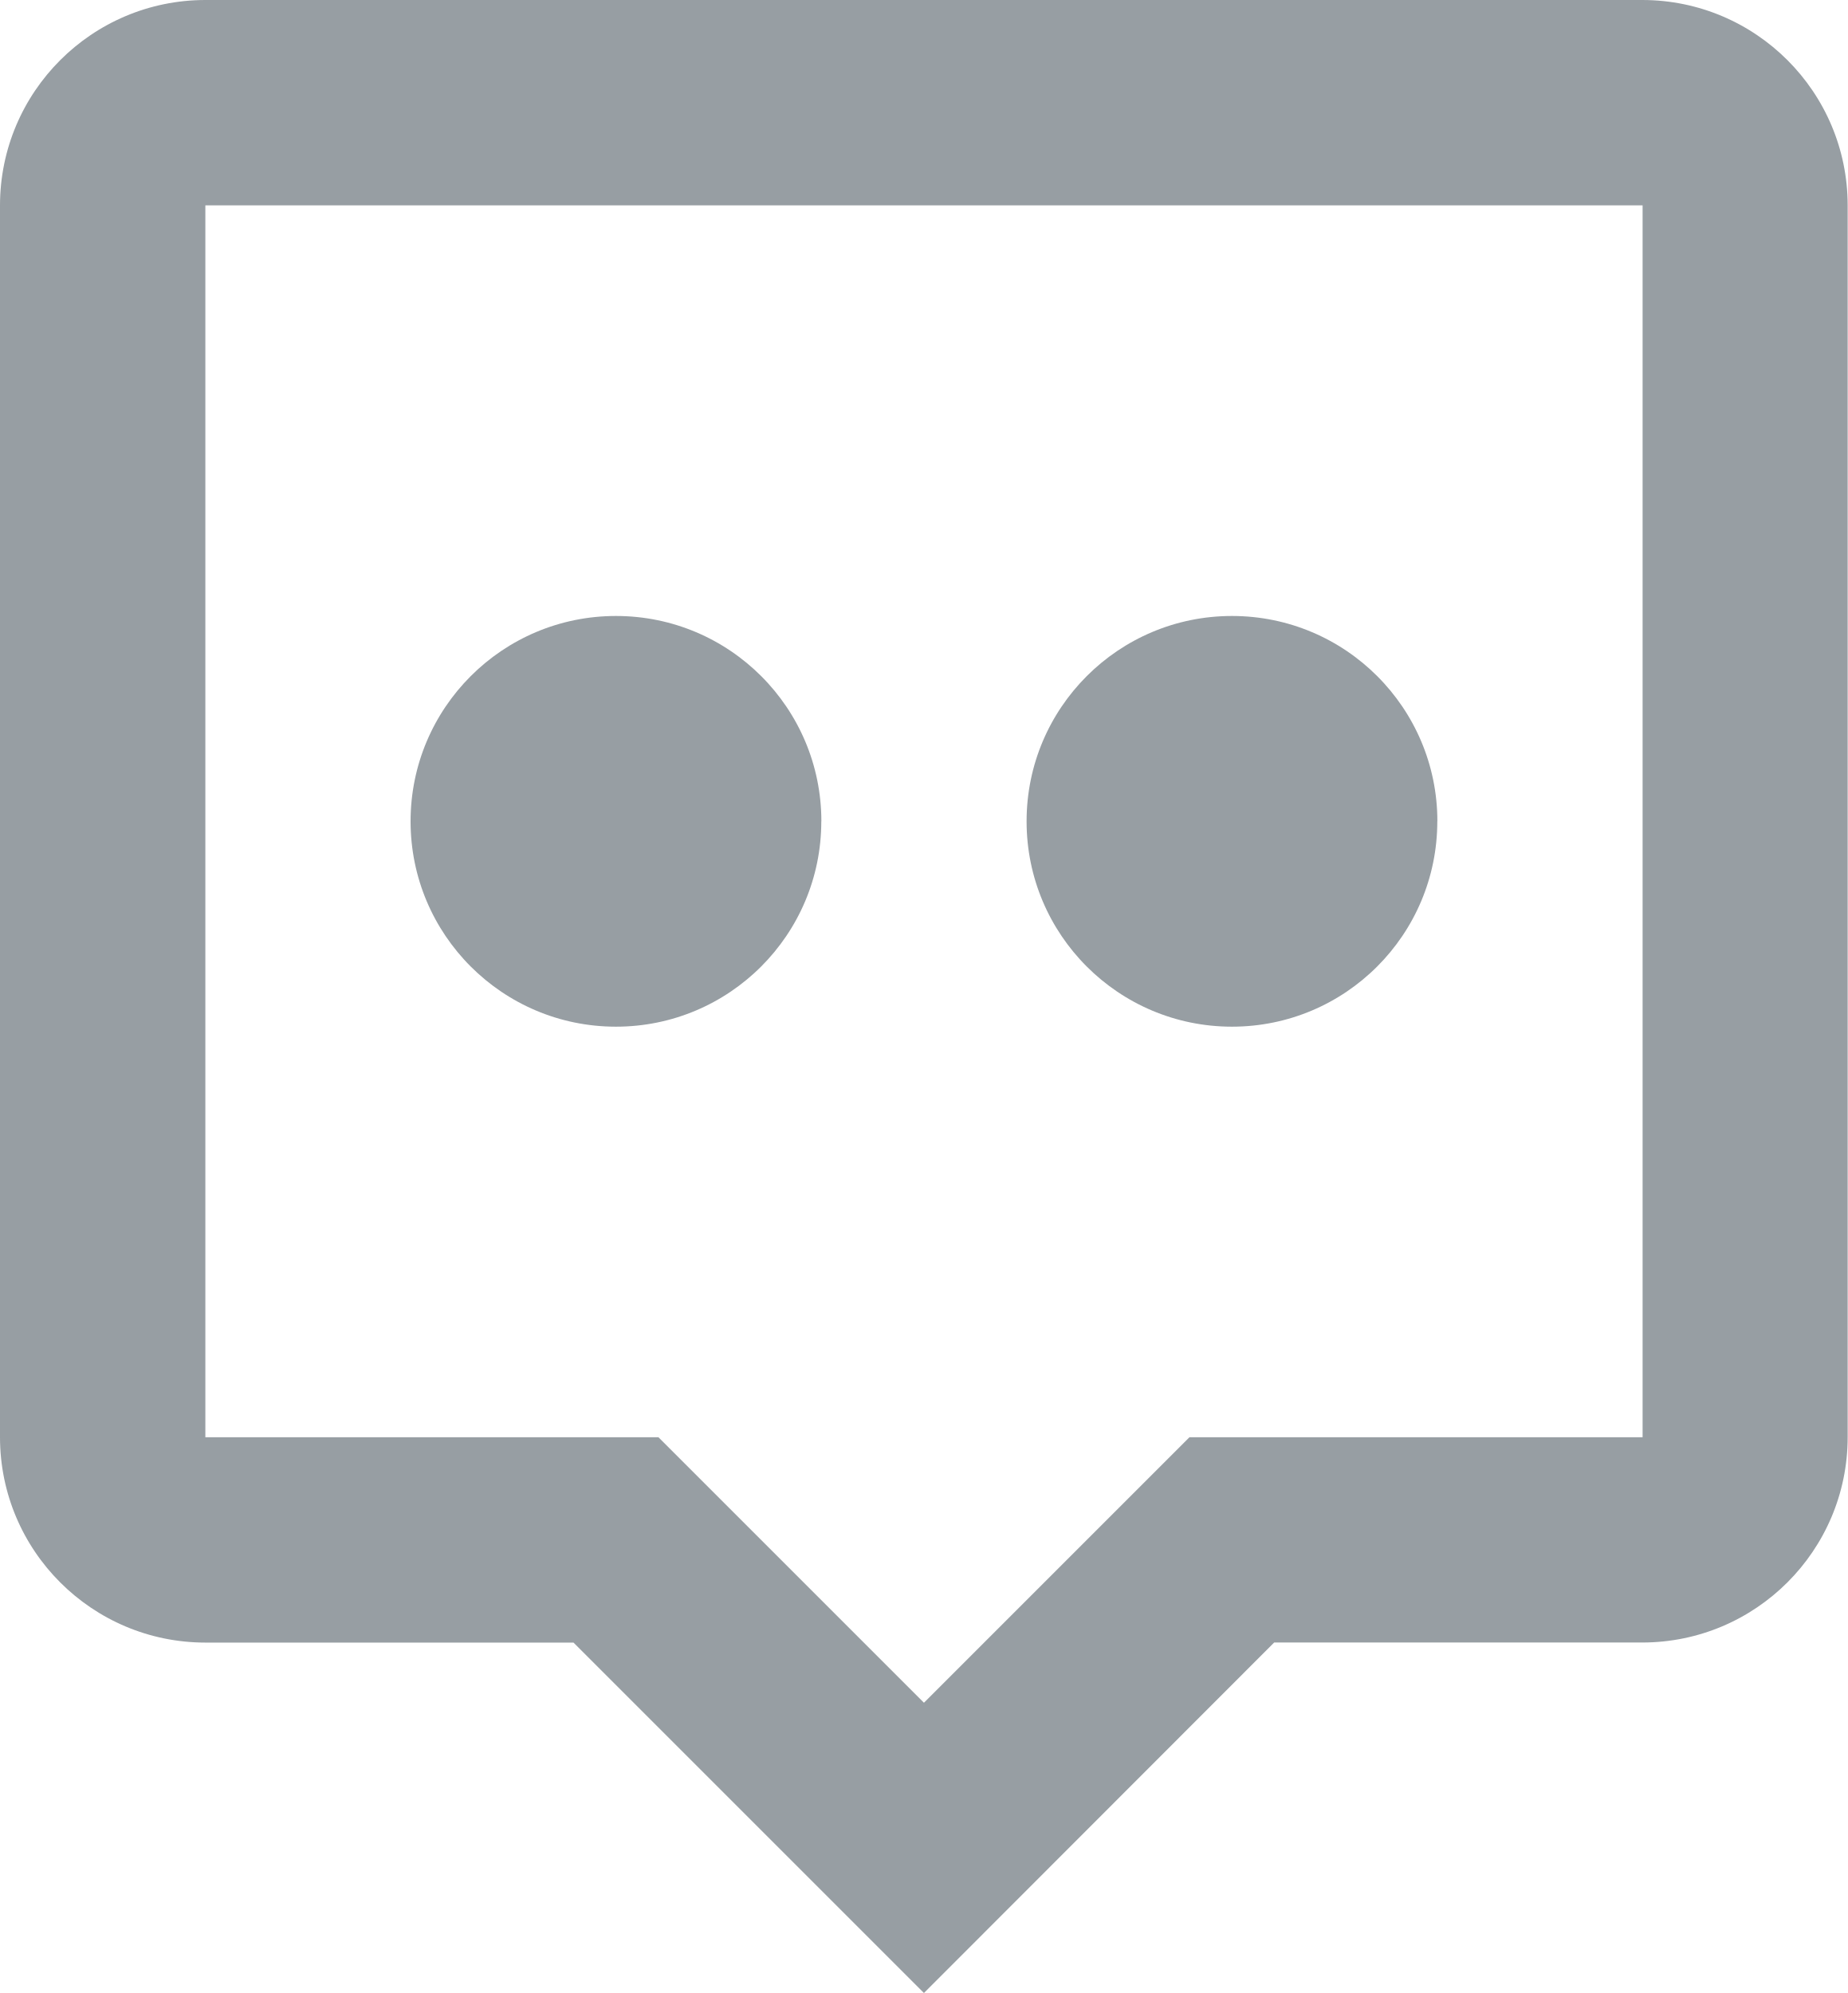
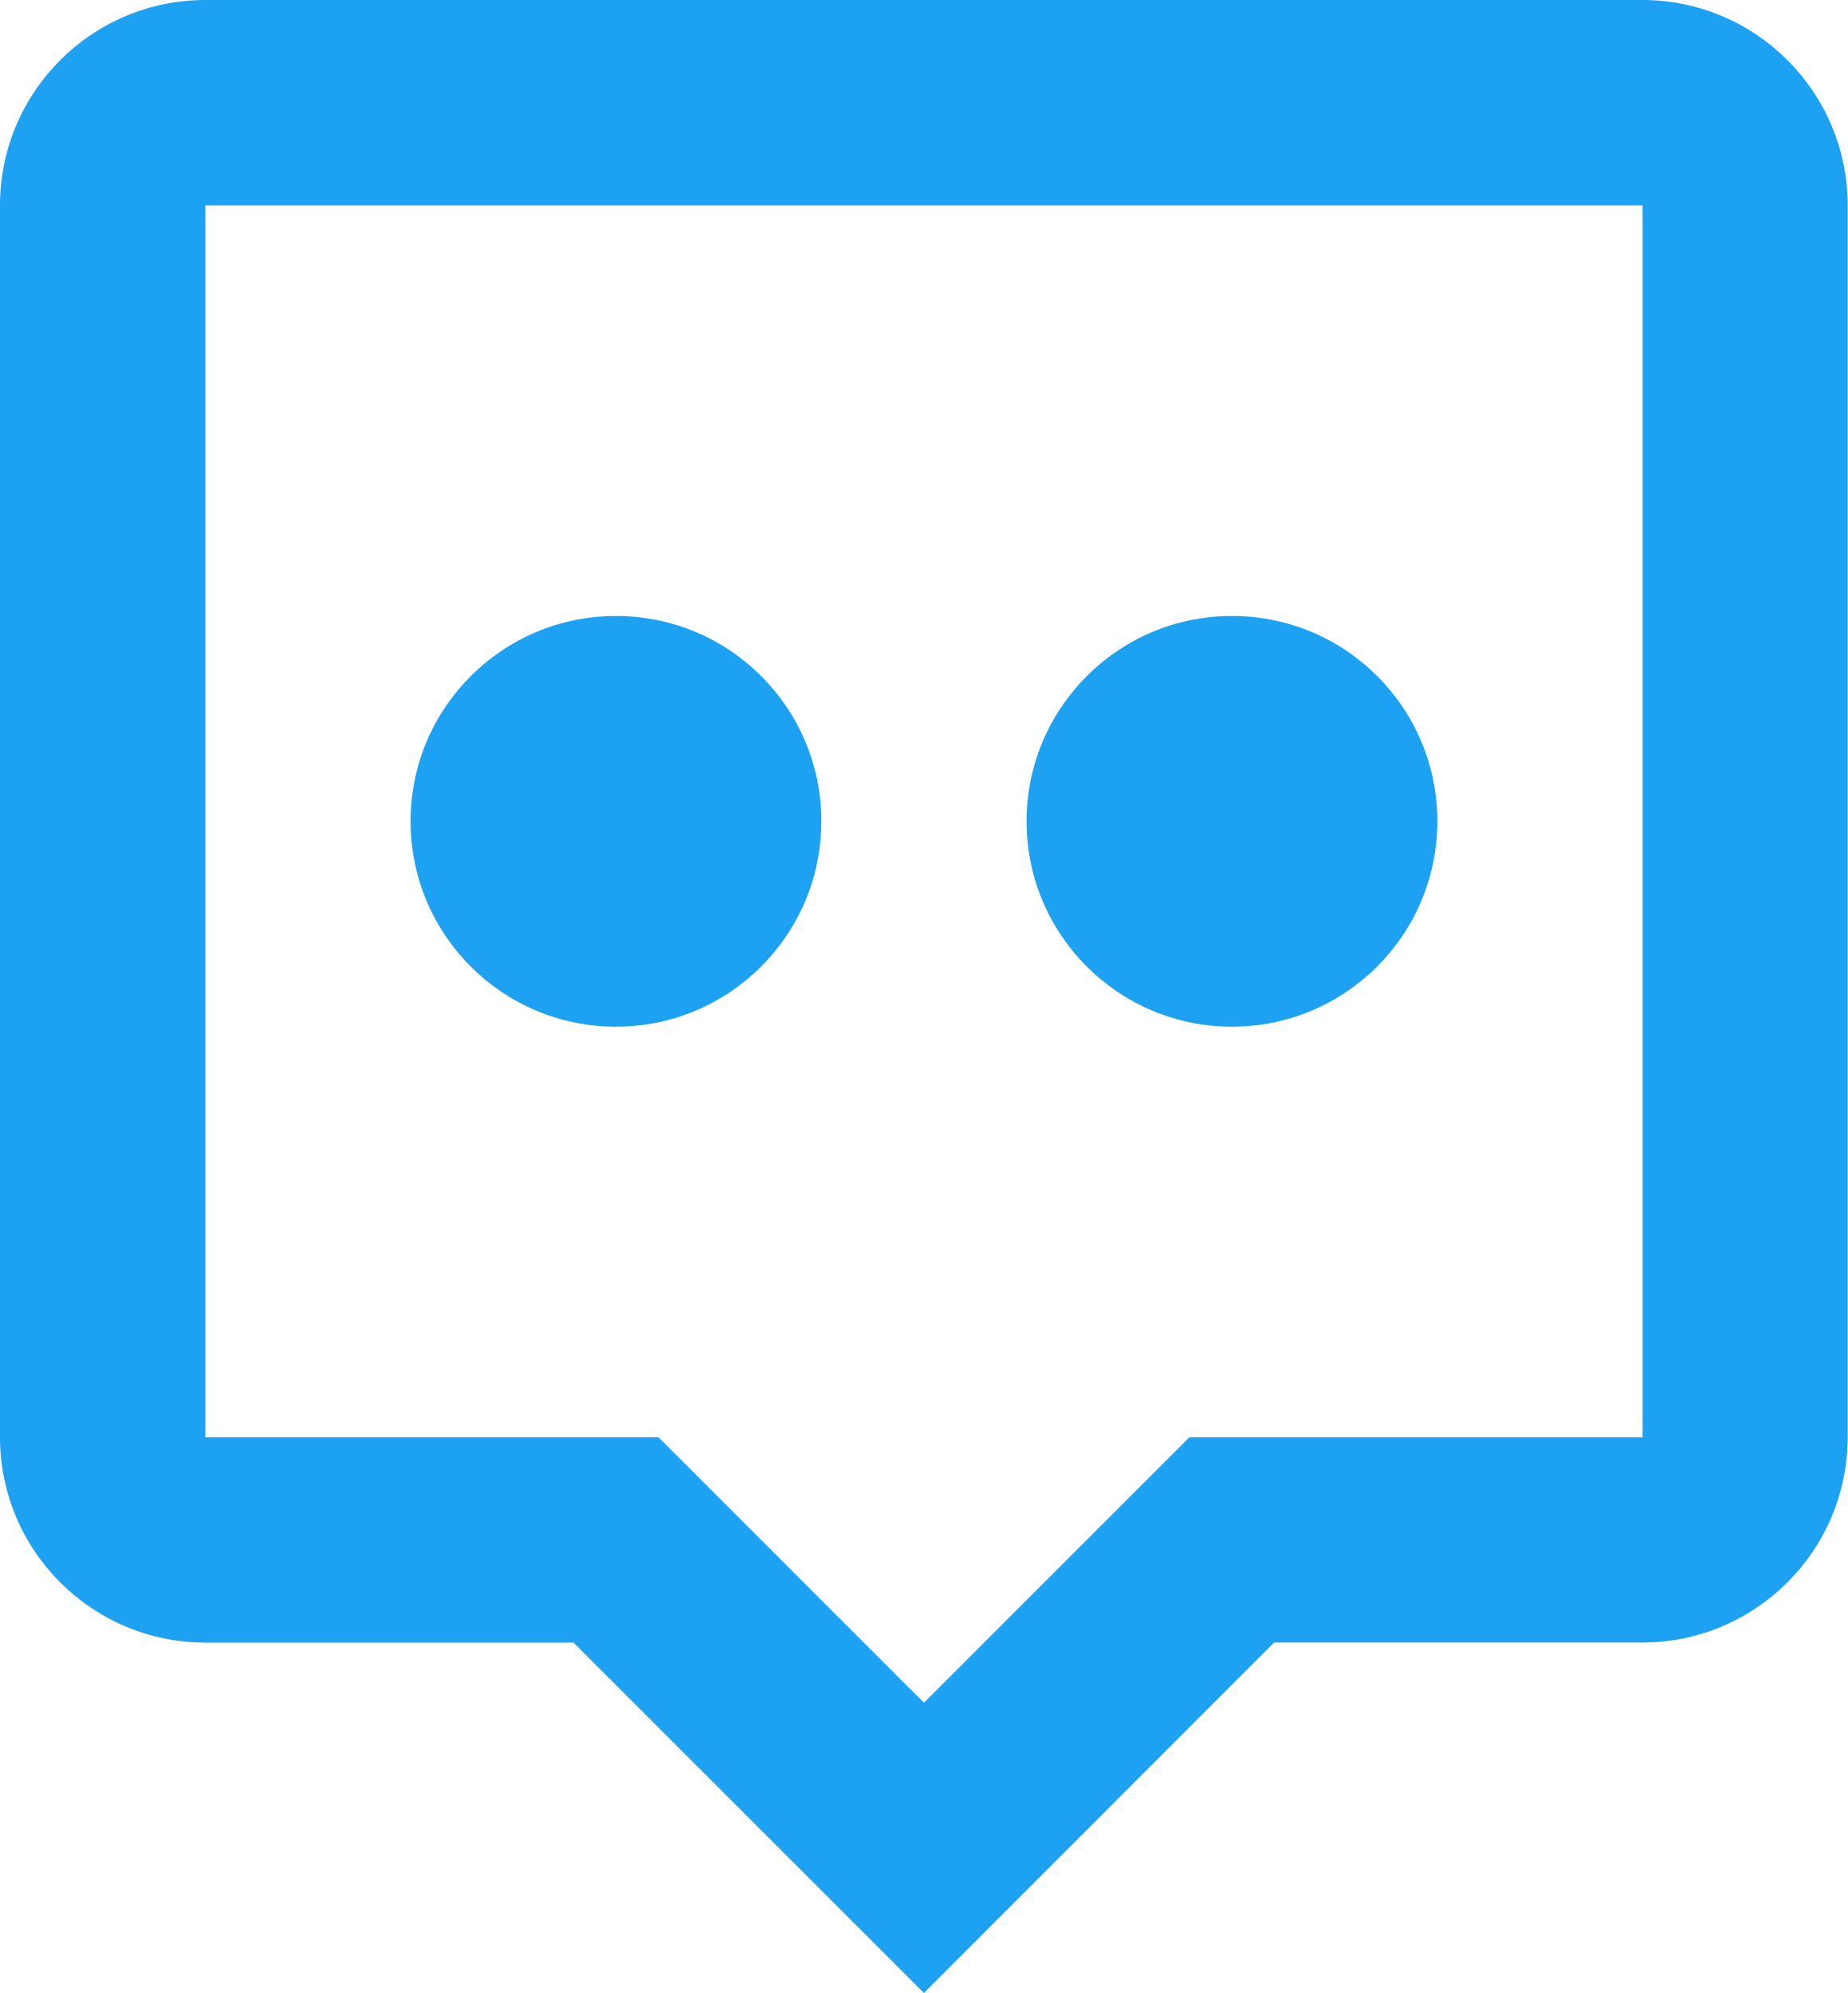
<svg xmlns="http://www.w3.org/2000/svg" width="25.961" height="28" viewBox="0 0 25.961 28">
  <g id="bx-message-alt-dots" transform="translate(-4.5 -3)">
-     <path id="Path_8" data-name="Path 8" d="M27.576,3H7.385A2.887,2.887,0,0,0,4.5,5.885V23.192a2.887,2.887,0,0,0,2.885,2.885h5.172L17.48,31,22.4,26.076h5.172a2.887,2.887,0,0,0,2.885-2.885V5.885A2.887,2.887,0,0,0,27.576,3Zm0,20.192H21.21l-3.73,3.73-3.73-3.73H7.385V5.885H27.576Z" fill="#979ea3" />
-     <path id="Path_9" data-name="Path 9" d="M25.269,14.885A2.885,2.885,0,1,1,22.385,12a2.885,2.885,0,0,1,2.885,2.885Z" transform="translate(-0.577 -0.346)" fill="#979ea3" />
-     <path id="Path_10" data-name="Path 10" d="M16.269,14.885A2.885,2.885,0,1,1,13.385,12a2.885,2.885,0,0,1,2.885,2.885Z" transform="translate(-0.231 -0.346)" fill="#979ea3" />
+     <path id="Path_8" data-name="Path 8" d="M27.576,3H7.385A2.887,2.887,0,0,0,4.5,5.885V23.192a2.887,2.887,0,0,0,2.885,2.885h5.172L17.48,31,22.4,26.076h5.172a2.887,2.887,0,0,0,2.885-2.885V5.885A2.887,2.887,0,0,0,27.576,3Zm0,20.192H21.21l-3.73,3.73-3.73-3.73H7.385V5.885H27.576Z" fill="#1da1f2" />
+     <path id="Path_9" data-name="Path 9" d="M25.269,14.885A2.885,2.885,0,1,1,22.385,12a2.885,2.885,0,0,1,2.885,2.885Z" transform="translate(-0.577 -0.346)" fill="#1da1f2" />
+     <path id="Path_10" data-name="Path 10" d="M16.269,14.885A2.885,2.885,0,1,1,13.385,12a2.885,2.885,0,0,1,2.885,2.885Z" transform="translate(-0.231 -0.346)" fill="#1da1f2" />
  </g>
</svg>
